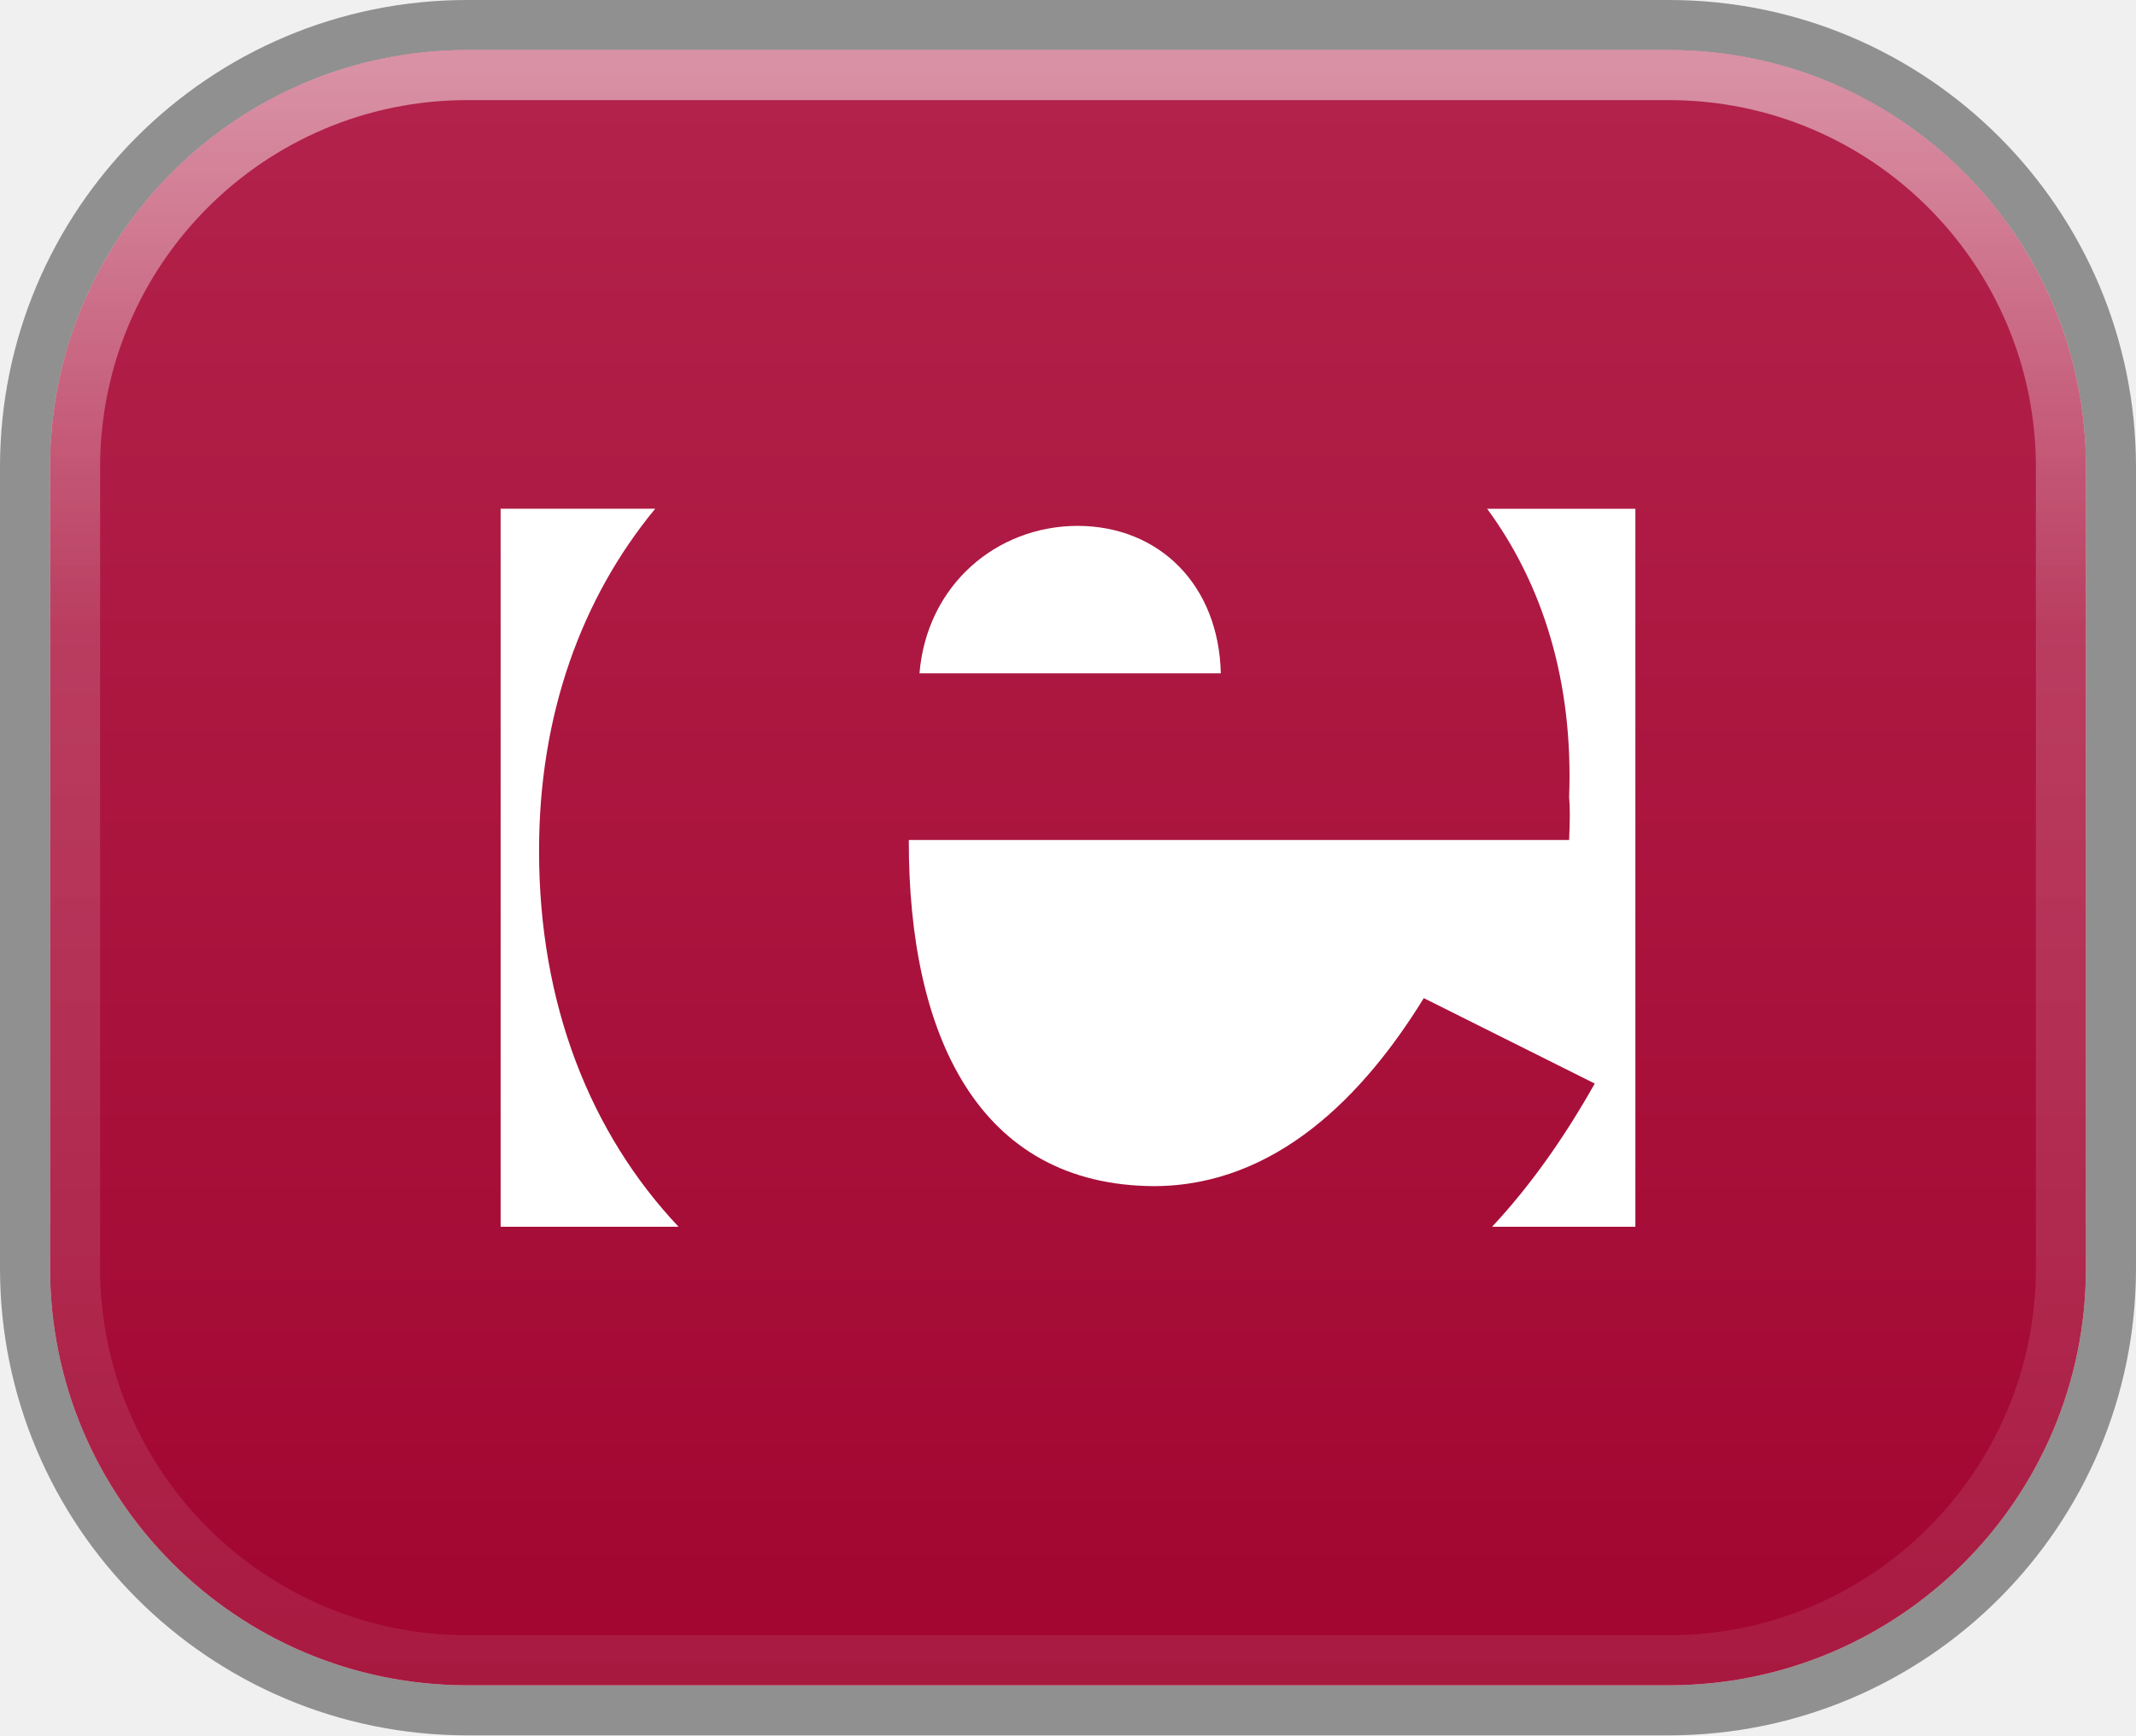
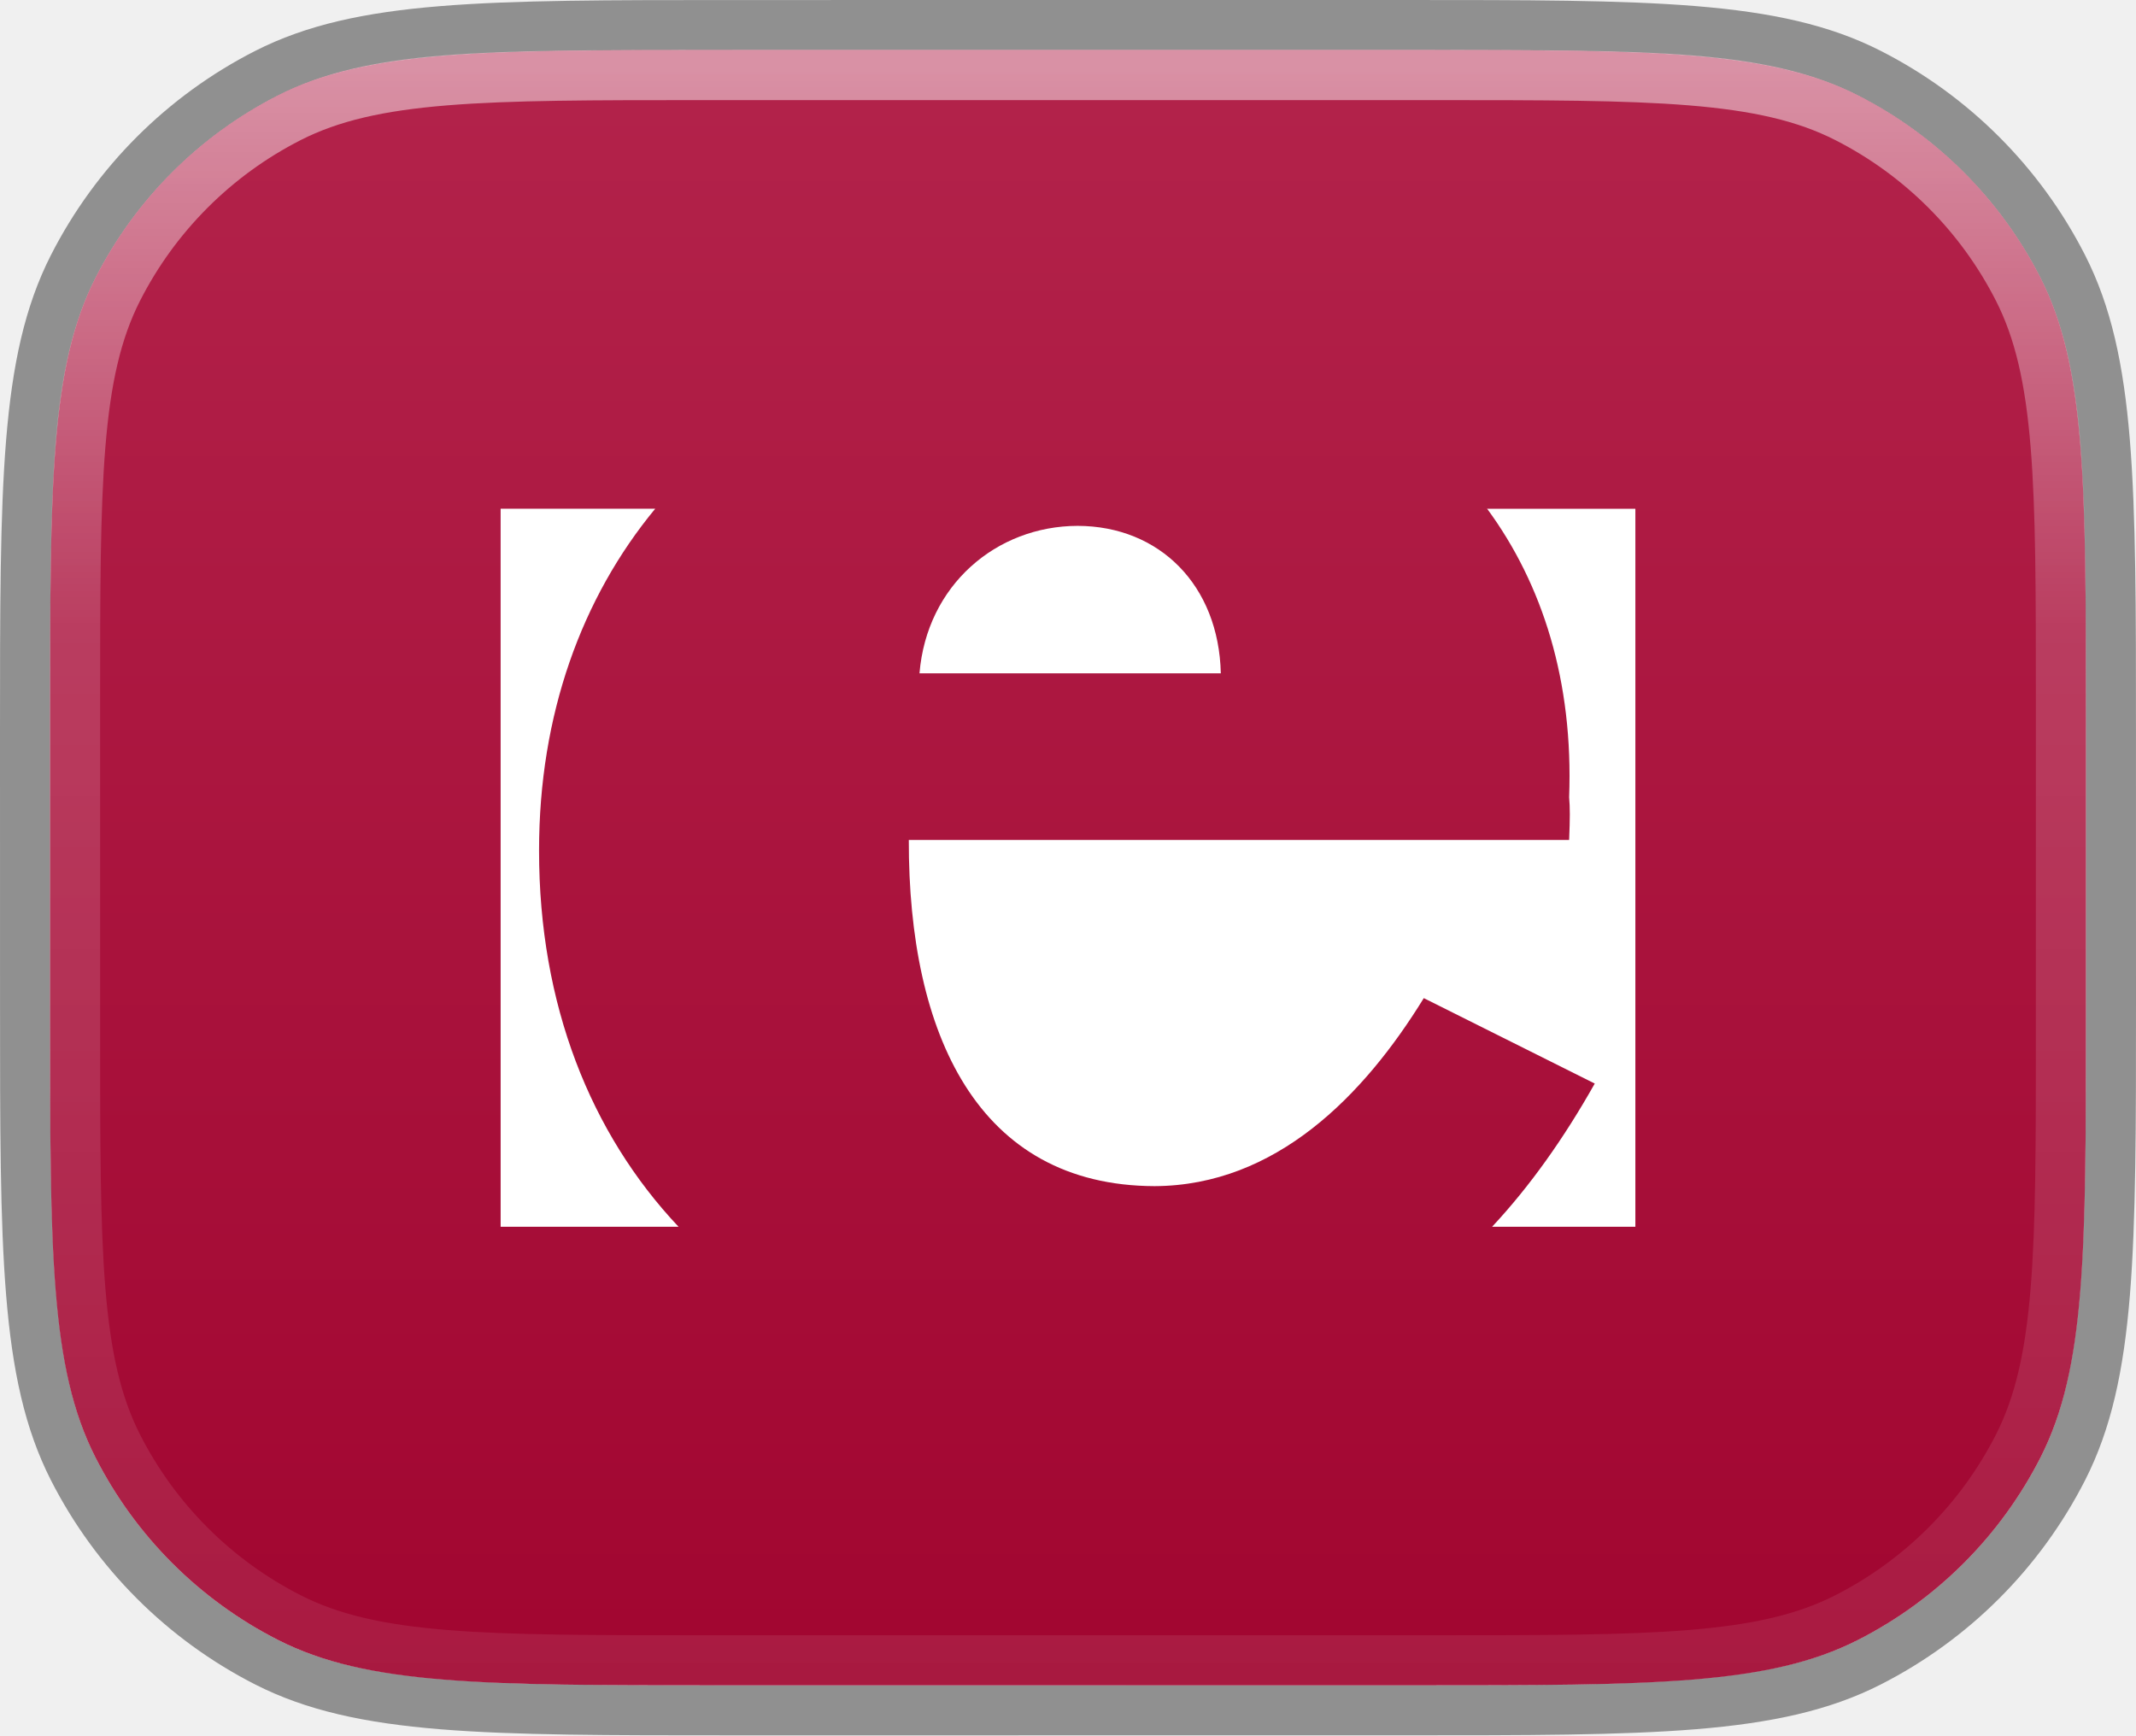
<svg xmlns="http://www.w3.org/2000/svg" viewBox="0 0 64 52" width="64" height="52">
  <defs>
    <linearGradient id="fill" x1="0" y1="0" x2="0" y2="1">
      <stop offset="0" stop-color="#b3234b" />
      <stop offset="1" stop-color="#a10530" />
    </linearGradient>
    <linearGradient id="edge" x1="0" y1="0" x2="0" y2="1">
      <stop offset="0" stop-color="#ffffff" stop-opacity="0.5" />
      <stop offset="0.35" stop-color="#ffffff" stop-opacity="0.16" />
      <stop offset="1" stop-color="#ffffff" stop-opacity="0.08" />
    </linearGradient>
  </defs>
-   <rect x="0.75" y="0.75" width="62.5" height="50.5" rx="13.25" fill="none" stroke="#000000" stroke-opacity="0.4" stroke-width="1.5" />
-   <rect x="1.5" y="1.5" width="61" height="49" rx="12.5" fill="url(#fill)" />
-   <rect x="2.25" y="2.25" width="59.5" height="47.5" rx="11.75" fill="none" stroke="url(#edge)" stroke-width="1.5" />
+   <path d="M 42.050 0.750 c 7.421 0 11.131 0 13.965 1.444 a 13.250 13.250 0 0 1 5.790 5.790 c 1.444 2.834 1.444 6.545 1.444 13.965 L 63.250 30.050 c 0 7.421 0 11.131 -1.444 13.965 a 13.250 13.250 0 0 1 -5.790 5.790 c -2.834 1.444 -6.545 1.444 -13.965 1.444 L 21.950 51.250 c -7.421 0 -11.131 0 -13.965 -1.444 a 13.250 13.250 0 0 1 -5.790 -5.790 c -1.444 -2.834 -1.444 -6.545 -1.444 -13.965 L 0.750 21.950 c 0 -7.421 0 -11.131 1.444 -13.965 a 13.250 13.250 0 0 1 5.790 -5.790 c 2.834 -1.444 6.545 -1.444 13.965 -1.444 Z" fill="none" stroke="#000000" stroke-opacity="0.4" stroke-width="1.5" />
+   <path d="M 42.500 1.500 c 7.001 0 10.501 0 13.175 1.362 a 12.500 12.500 0 0 1 5.463 5.463 c 1.362 2.674 1.362 6.174 1.362 13.175 L 62.500 30.500 c 0 7.001 0 10.501 -1.362 13.175 a 12.500 12.500 0 0 1 -5.463 5.463 c -2.674 1.362 -6.174 1.362 -13.175 1.362 L 21.500 50.500 c -7.001 0 -10.501 0 -13.175 -1.362 a 12.500 12.500 0 0 1 -5.463 -5.463 c -1.362 -2.674 -1.362 -6.174 -1.362 -13.175 L 1.500 21.500 c 0 -7.001 0 -10.501 1.362 -13.175 a 12.500 12.500 0 0 1 5.463 -5.463 c 2.674 -1.362 6.174 -1.362 13.175 -1.362 Z" fill="url(#fill)" />
+   <path d="M 42.950 2.250 c 6.581 0 9.871 0 12.384 1.281 a 11.750 11.750 0 0 1 5.135 5.135 c 1.281 2.513 1.281 5.804 1.281 12.384 L 61.750 30.950 c 0 6.581 0 9.871 -1.281 12.384 a 11.750 11.750 0 0 1 -5.135 5.135 c -2.513 1.281 -5.804 1.281 -12.384 1.281 L 21.050 49.750 c -6.581 0 -9.871 0 -12.384 -1.281 a 11.750 11.750 0 0 1 -5.135 -5.135 c -1.281 -2.513 -1.281 -5.804 -1.281 -12.384 L 2.250 21.050 c 0 -6.581 0 -9.871 1.281 -12.384 a 11.750 11.750 0 0 1 5.135 -5.135 c 2.513 -1.281 5.804 -1.281 12.384 -1.281 Z" fill="none" stroke="url(#edge)" stroke-width="1.5" />
  <g fill="#ffffff" color="#ffffff">
    <svg x="15" y="9" width="34" height="34" viewBox="0 0 24 24">
      <path d="M8.859 7.889c.154-1.863 1.623-3.115 3.344-3.119 1.734.004 2.986 1.256 3.029 3.119zm12.11 11.707c.802-.86 1.52-1.872 2.172-3.03l-3.616-1.807c-1.27 2.064-3.127 3.965-5.694 3.977-3.738-.012-5.206-3.208-5.198-7.322h13.966c.019-.464.019-.68 0-.904.091-2.447-.558-4.504-1.737-6.106l-.007.005H24v15.186h-3.039zm-17.206-.001C1.901 17.62.811 14.894.813 11.64c-.002-2.877.902-5.35 2.456-7.232H0v15.187h3.761Z" />
    </svg>
  </g>
</svg>
